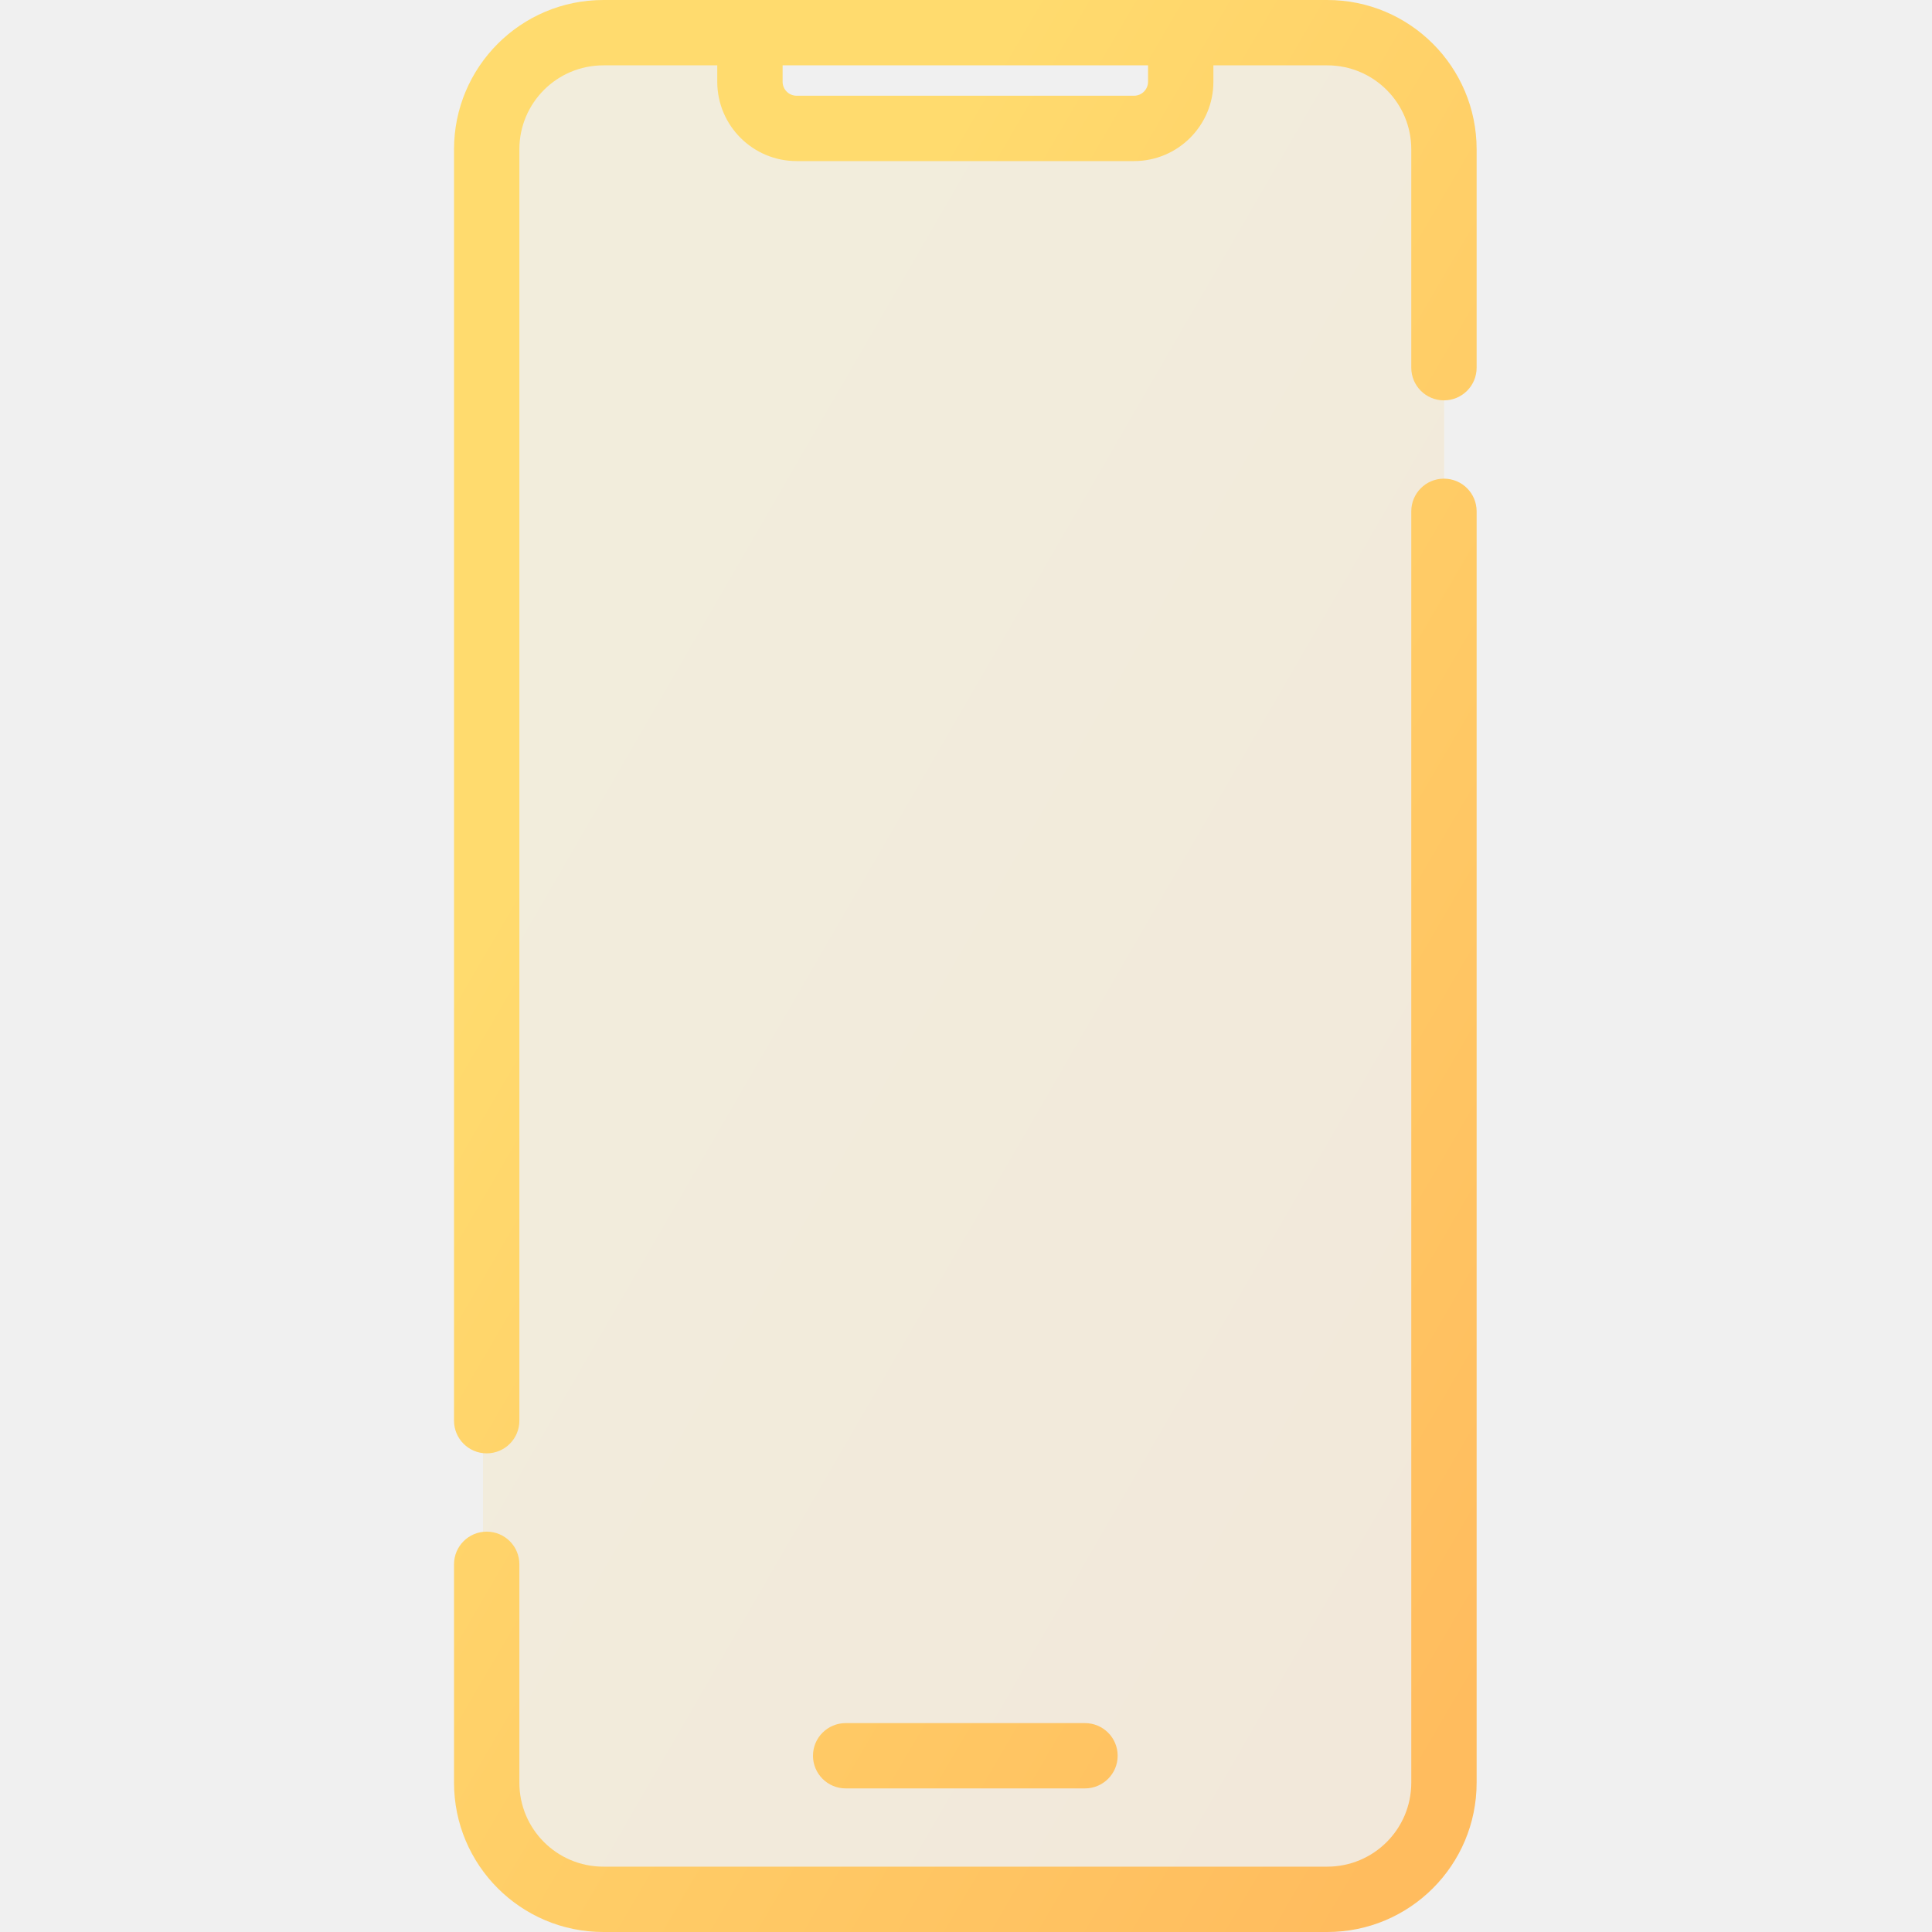
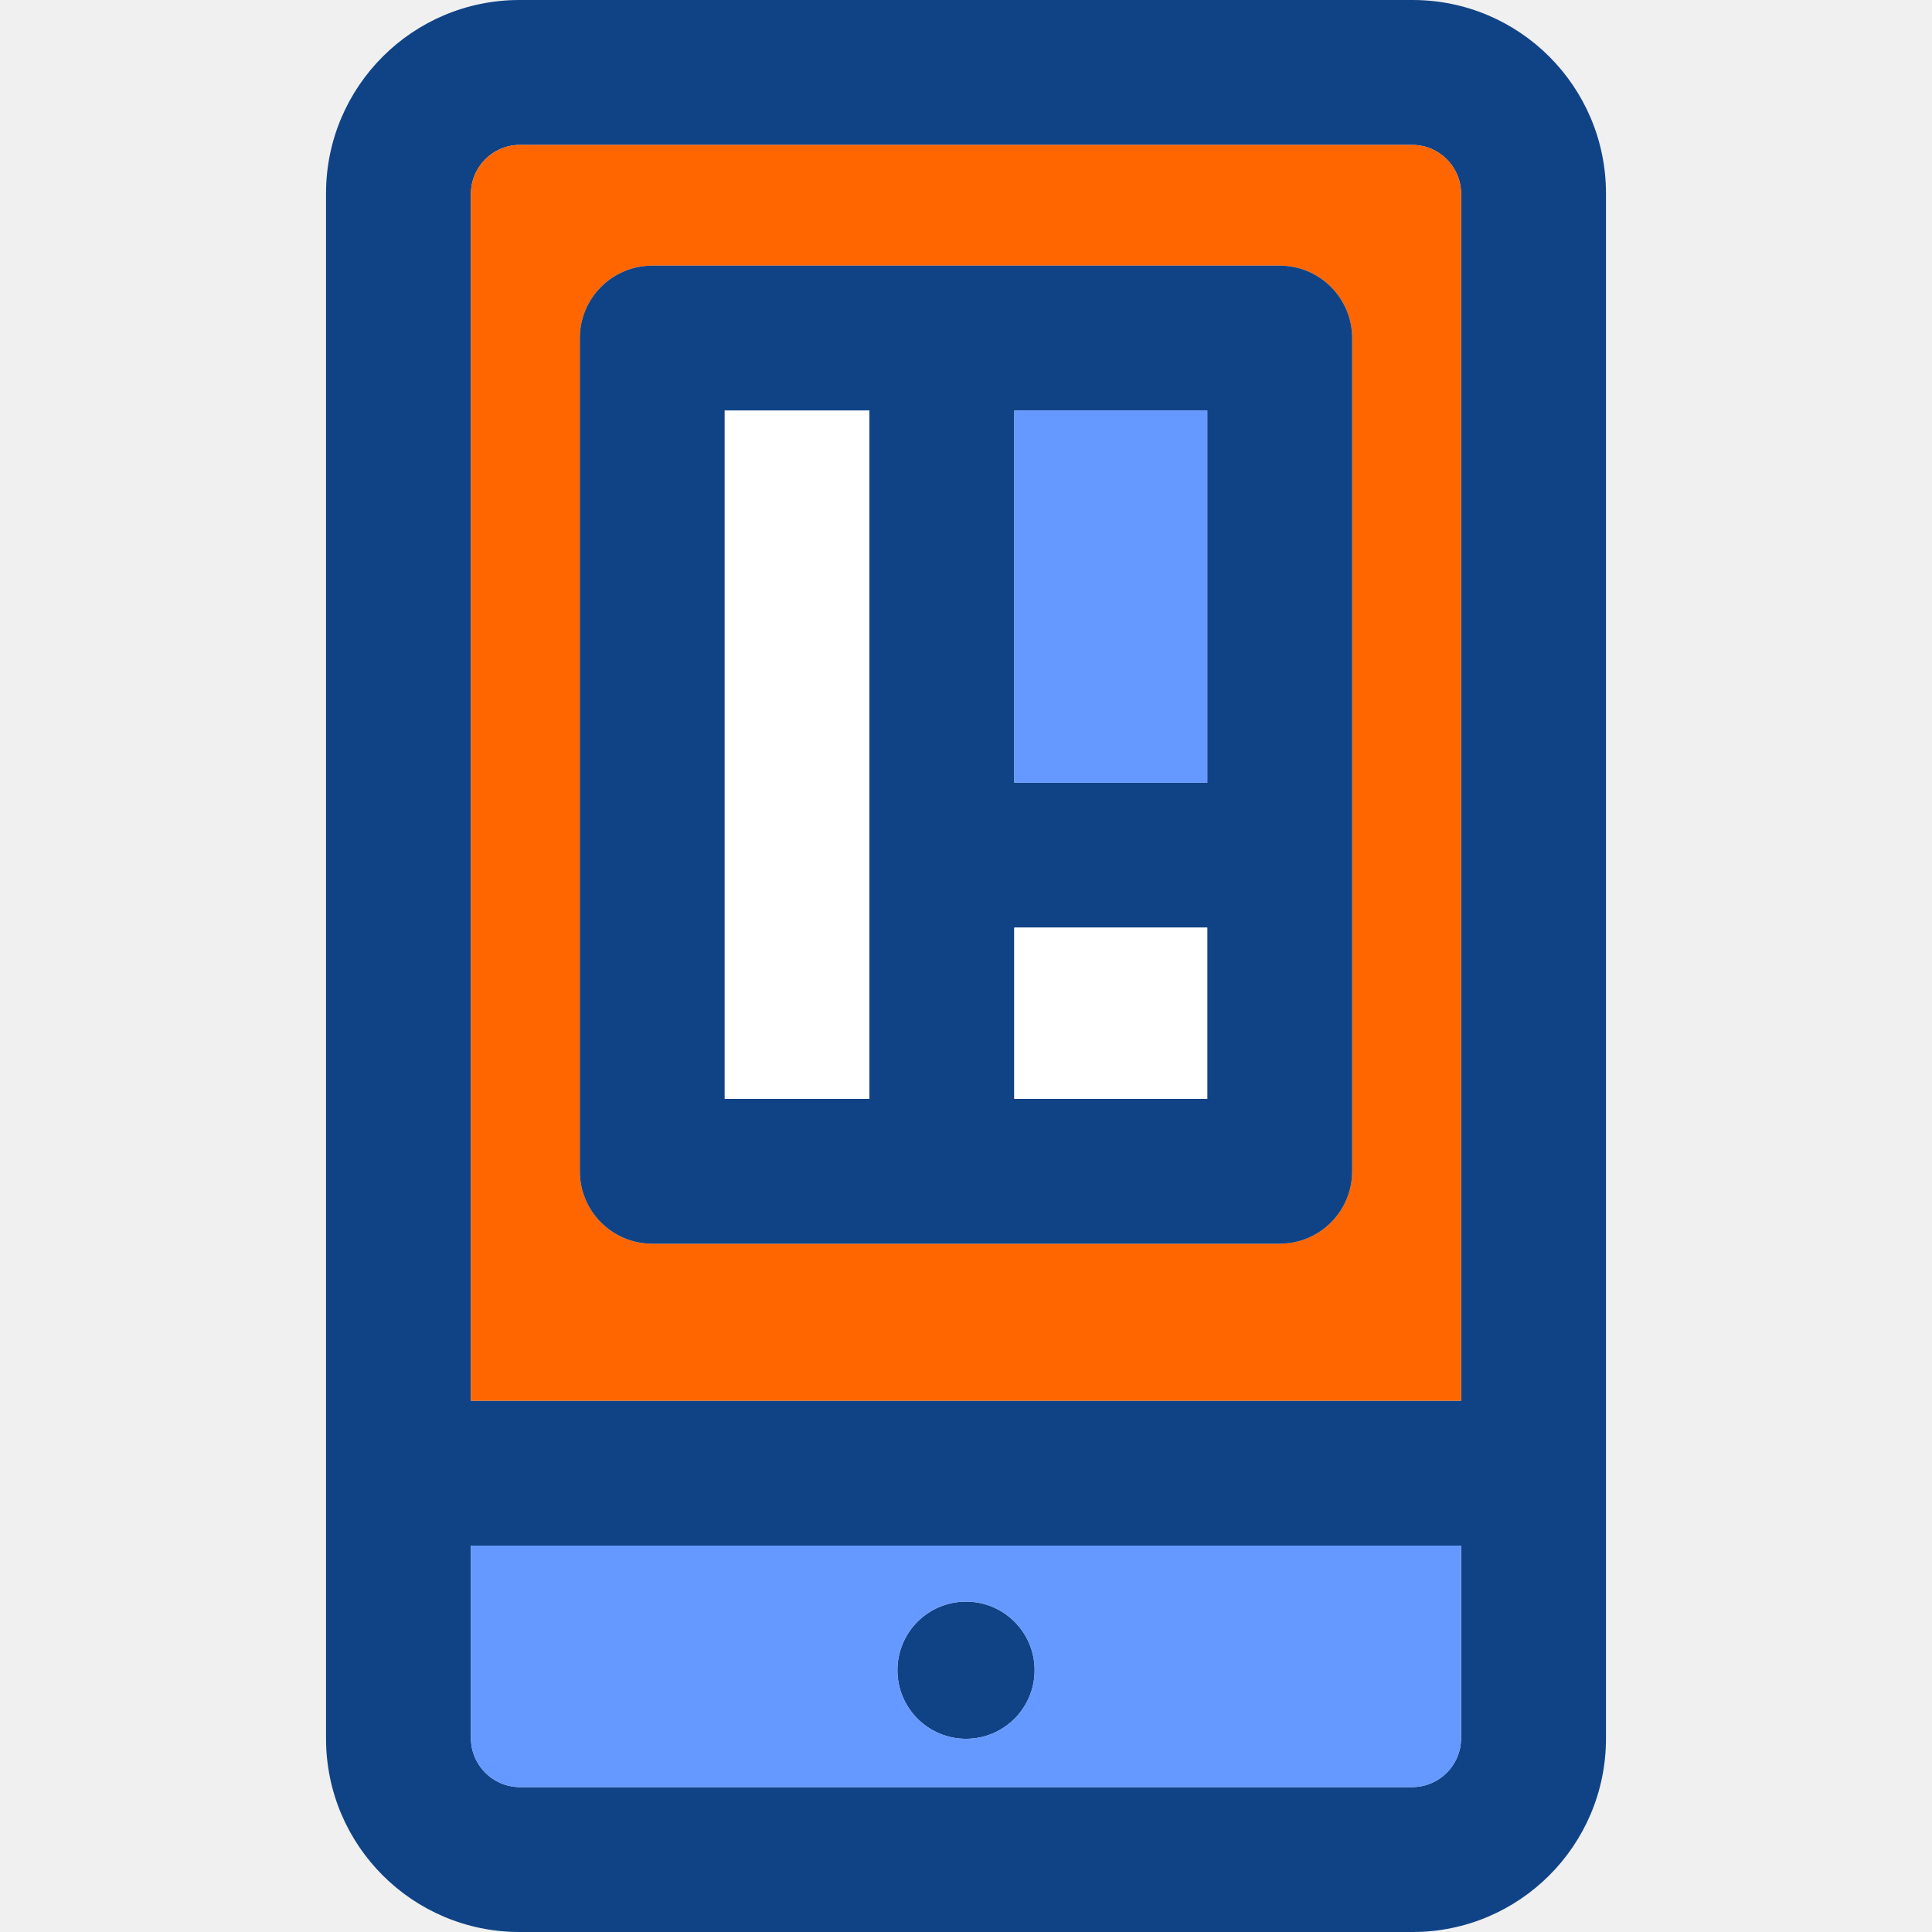
- <svg xmlns="http://www.w3.org/2000/svg" width="40" height="40" viewBox="0 0 22 40" fill="none">
-   <path opacity="0.15" fill-rule="evenodd" clip-rule="evenodd" d="M3 1C1.895 1 1 1.895 1 3V37C1 38.105 1.895 39 3 39H18.9C20.005 39 20.9 38.105 20.9 37V3C20.9 1.895 20.005 1 18.9 1H15.663V2H6.237V1H3Z" fill="url(#paint0_linear)" />
-   <path d="M8.509 35.675C8.135 35.675 7.832 35.977 7.832 36.351C7.832 36.724 8.135 37.027 8.509 37.027V35.675ZM13.463 37.027C13.837 37.027 14.14 36.724 14.14 36.351C14.14 35.977 13.837 35.675 13.463 35.675V37.027ZM0.4 29.414C0.4 29.788 0.703 30.09 1.076 30.09C1.45 30.09 1.753 29.788 1.753 29.414H0.4ZM1.753 32.387C1.753 32.013 1.45 31.711 1.076 31.711C0.703 31.711 0.4 32.013 0.4 32.387H1.753ZM20.219 7.613C20.219 7.987 20.522 8.289 20.895 8.289C21.269 8.289 21.572 7.987 21.572 7.613H20.219ZM21.572 10.586C21.572 10.212 21.269 9.91 20.895 9.91C20.522 9.91 20.219 10.212 20.219 10.586H21.572ZM18.48 38.647H3.492V40H18.48V38.647ZM3.492 1.353H6.527V0H3.492V1.353ZM5.85 1.692H7.203V0.676H5.85V1.692ZM7.493 3.335H14.479V1.982H7.493V3.335ZM6.527 1.353H15.445V0H6.527V1.353ZM15.445 1.353H18.48V0H15.445V1.353ZM16.122 1.692V0.676H14.769V1.692H16.122ZM8.509 37.027H13.463V35.675H8.509V37.027ZM1.753 29.414V3.092H0.4V29.414H1.753ZM1.753 36.908V32.387H0.4V36.908H1.753ZM20.219 3.092V7.613H21.572V3.092H20.219ZM20.219 10.586V36.908H21.572V10.586H20.219ZM14.479 3.335C15.386 3.335 16.122 2.599 16.122 1.692H14.769C14.769 1.852 14.639 1.982 14.479 1.982V3.335ZM3.492 38.647C2.531 38.647 1.753 37.869 1.753 36.908H0.4C0.4 38.616 1.784 40 3.492 40V38.647ZM18.48 40C20.188 40 21.572 38.616 21.572 36.908H20.219C20.219 37.869 19.441 38.647 18.48 38.647V40ZM18.48 1.353C19.441 1.353 20.219 2.131 20.219 3.092H21.572C21.572 1.384 20.188 0 18.48 0V1.353ZM5.85 1.692C5.85 2.599 6.586 3.335 7.493 3.335V1.982C7.333 1.982 7.203 1.852 7.203 1.692H5.85ZM3.492 0C1.784 0 0.4 1.384 0.4 3.092H1.753C1.753 2.131 2.531 1.353 3.492 1.353V0Z" fill="url(#paint1_linear)" />
-   <defs>
-     <linearGradient id="paint0_linear" x1="2.128" y1="1" x2="30.702" y2="17.524" gradientUnits="userSpaceOnUse">
-       <stop offset="0.259" stop-color="#FFDB6E" />
-       <stop offset="1" stop-color="#FFBC5E" />
-     </linearGradient>
-     <linearGradient id="paint1_linear" x1="1.6" y1="8.08974e-07" x2="31.837" y2="17.673" gradientUnits="userSpaceOnUse">
-       <stop offset="0.259" stop-color="#FFDB6E" />
-       <stop offset="1" stop-color="#FFBC5E" />
-     </linearGradient>
-   </defs>
+ <svg xmlns="http://www.w3.org/2000/svg" width="800px" height="800px" viewBox="-13.5 0 80 80">
+   <g id="App_design" data-name="App design" transform="translate(-254.07 -70.142)">
+     <g id="Group_6" data-name="Group 6">
+       <g id="Group_5" data-name="Group 5">
+         <g id="Group_4" data-name="Group 4">
+           <g id="Group_3" data-name="Group 3">
+             <path id="Path_4" data-name="Path 4" d="M307.07,78.142v64a8.01,8.01,0,0,1-8,8h-37a8.011,8.011,0,0,1-8-8v-64a8.01,8.01,0,0,1,8-8h37A8.009,8.009,0,0,1,307.07,78.142Zm-6,64v-8h-41v8a2.032,2.032,0,0,0,2,2h37A2.026,2.026,0,0,0,301.07,142.142Zm0-14v-50a2.025,2.025,0,0,0-2-2h-37a2.032,2.032,0,0,0-2,2v50Z" fill="#104386" />
+             <path id="Path_5" data-name="Path 5" d="M301.07,78.142v50h-41v-50a2.032,2.032,0,0,1,2-2h37A2.025,2.025,0,0,1,301.07,78.142Zm-4.51,40.5v-34.5a3,3,0,0,0-3-3H267.58a3,3,0,0,0-3,3v34.5a3,3,0,0,0,3,3h25.98A3,3,0,0,0,296.56,118.642Z" fill="#f60" />
+             <path id="Path_6" data-name="Path 6" d="M296.56,84.142v34.5a3,3,0,0,1-3,3H267.58a3,3,0,0,1-3-3v-34.5a3,3,0,0,1,3-3h25.98A3,3,0,0,1,296.56,84.142Zm-6,31.5v-7.09h-7.99v7.09Zm0-13.09V87.142h-7.99v15.41Zm-13.99,13.09v-28.5h-5.99v28.5Z" fill="#104386" />
+             <rect id="Rectangle_3" data-name="Rectangle 3" width="7.99" height="7.089" transform="translate(282.57 108.552)" fill="#ffffff" />
+             <rect id="Rectangle_4" data-name="Rectangle 4" width="7.99" height="15.411" transform="translate(282.57 87.142)" fill="#69f" />
+             <path id="Path_7" data-name="Path 7" d="M280.57,136.462a2.84,2.84,0,1,1-2.839,2.84A2.837,2.837,0,0,1,280.57,136.462Z" fill="#104386" />
+             <path id="Path_8" data-name="Path 8" d="M299.07,144.142h-18.5v-2a2.84,2.84,0,0,0,0-5.68v-2.32h20.5v8A2.026,2.026,0,0,1,299.07,144.142Z" fill="#69f" />
+             <path id="Path_9" data-name="Path 9" d="M280.57,144.142h-18.5a2.032,2.032,0,0,1-2-2v-8h20.5v2.32a2.84,2.84,0,0,0,0,5.68Z" fill="#69f" />
+             <rect id="Rectangle_5" data-name="Rectangle 5" width="5.99" height="28.5" transform="translate(270.58 87.142)" fill="#ffffff" />
+           </g>
+         </g>
+       </g>
+     </g>
+   </g>
</svg>
